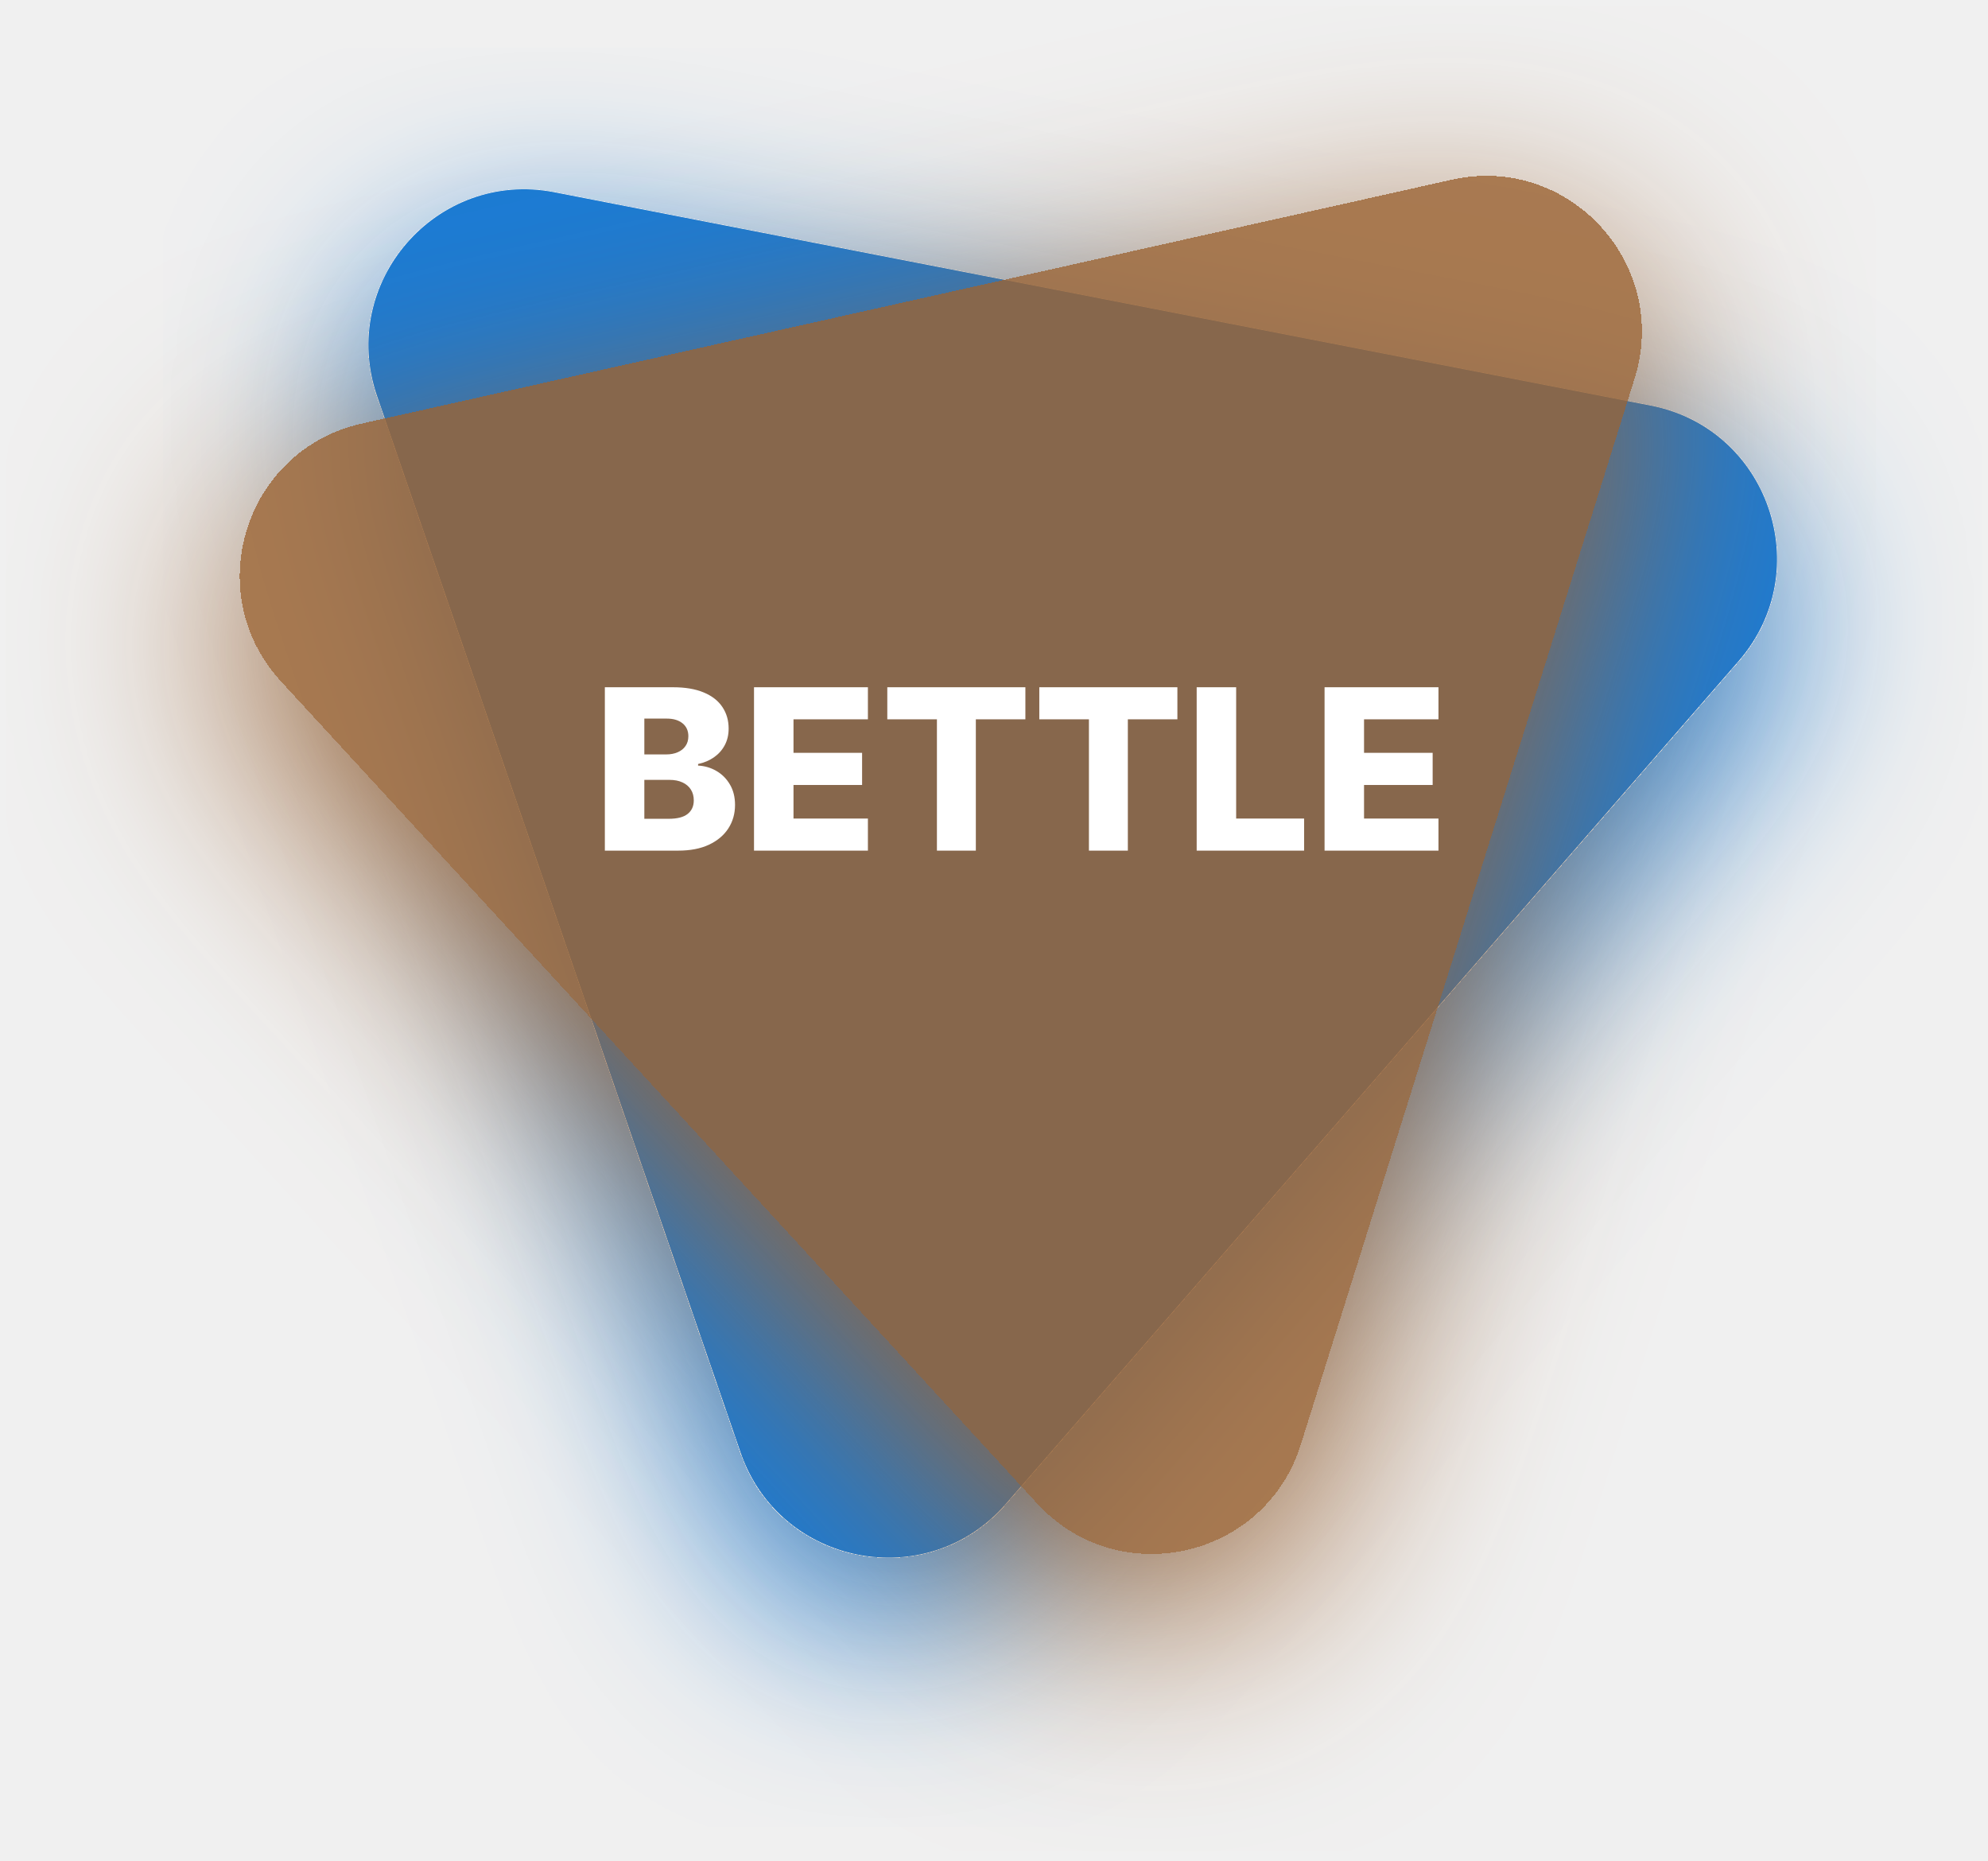
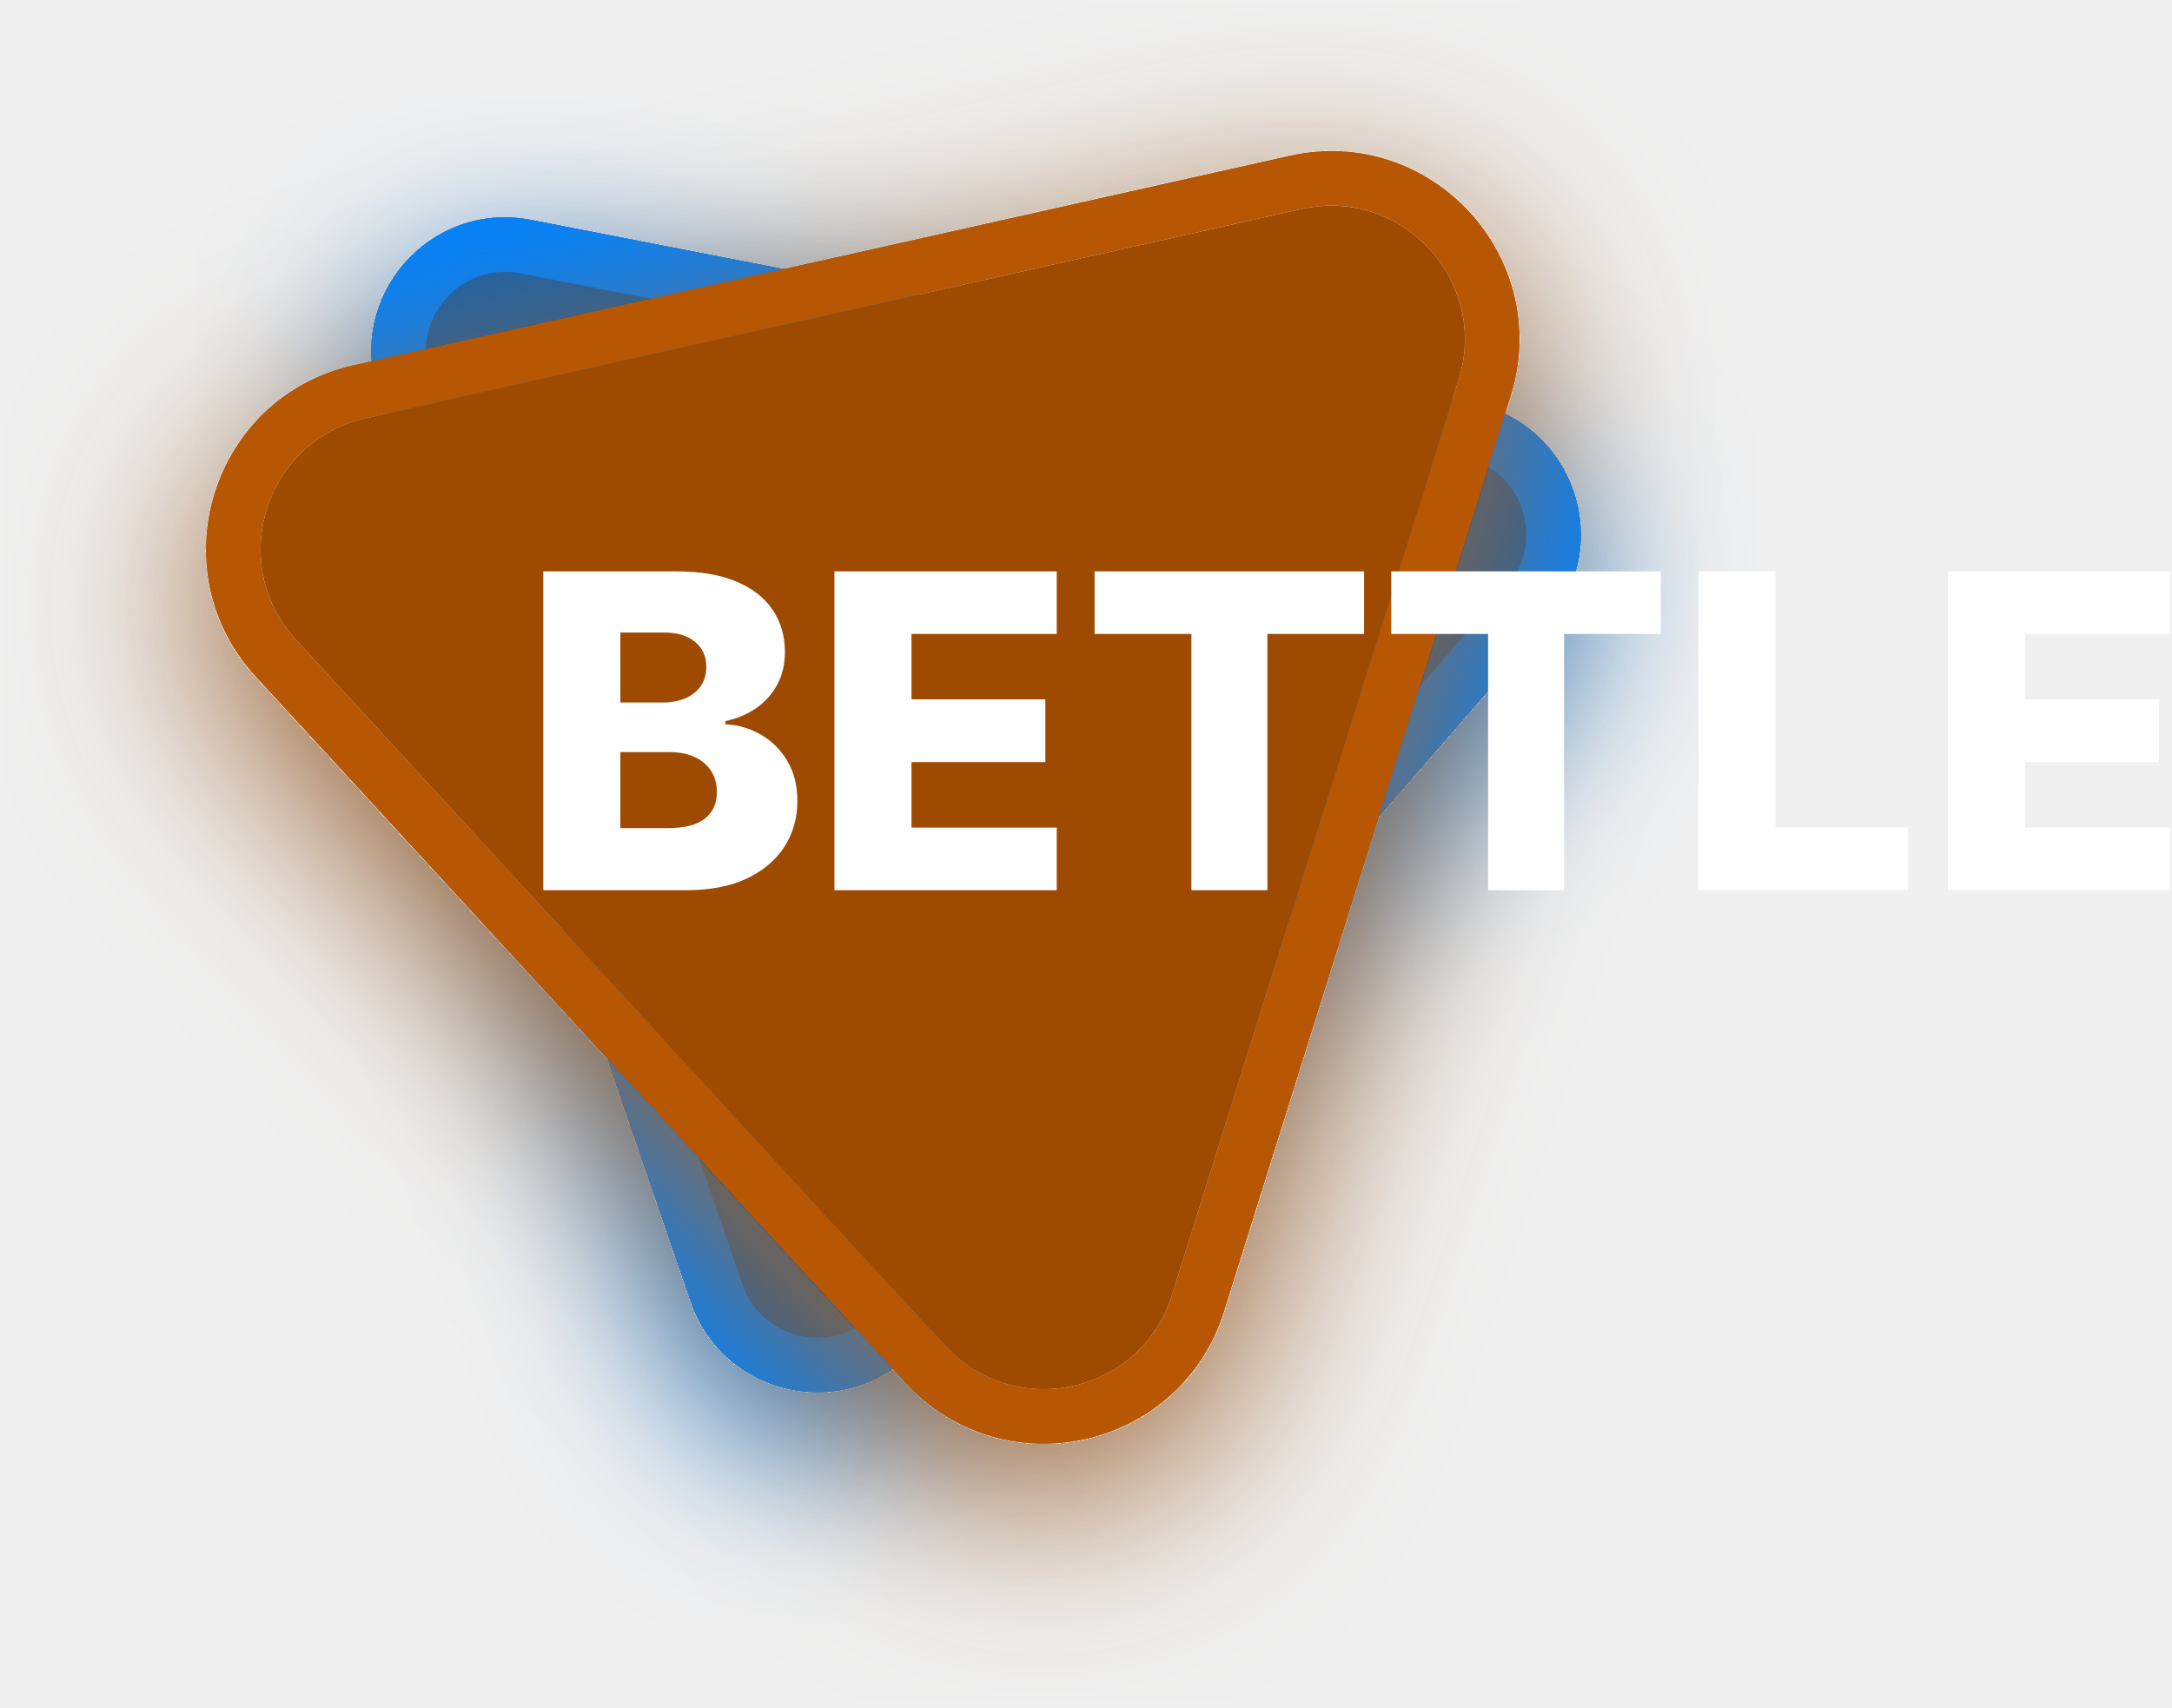
- <svg xmlns="http://www.w3.org/2000/svg" width="125" height="117" viewBox="0 0 125 117" fill="none">
+ <svg xmlns="http://www.w3.org/2000/svg" width="159" height="125" viewBox="0 0 159 125" fill="none">
  <g filter="url(#filter0_d_38_297)">
-     <path d="M63.239 94.553C58.284 100.251 49.02 98.448 46.563 91.309L23.712 24.907C21.255 17.767 27.448 10.646 34.859 12.087L103.791 25.499C111.202 26.941 114.274 35.865 109.319 41.562L63.239 94.553Z" fill="#1B7BD4" />
+     <path d="M67.239 98.553C62.284 104.251 53.02 102.448 50.563 95.309L27.712 28.907C25.255 21.767 31.448 14.646 38.859 16.087L107.791 29.499C115.202 30.941 118.274 39.865 113.319 45.562L67.239 98.553Z" fill="#1662AA" />
+     <path d="M52.454 94.658L29.603 28.256C27.647 22.572 32.577 16.903 38.477 18.051L107.409 31.462C113.309 32.61 115.754 39.714 111.81 44.25L65.729 97.241C61.785 101.777 54.41 100.342 52.454 94.658Z" stroke="#0083FF" stroke-width="4" />
  </g>
  <g filter="url(#filter1_d_38_297)">
-     <path d="M81.792 90.817C79.536 98.022 70.326 100.082 65.214 94.526L17.671 42.843C12.559 37.286 15.38 28.279 22.748 26.631L91.278 11.299C98.646 9.65 105.036 16.596 102.779 23.802L81.792 90.817Z" fill="#9C6434" fill-opacity="0.84" shape-rendering="crispEdges" />
+     <path d="M85.792 94.817C83.536 102.022 74.326 104.082 69.214 98.526L21.671 46.843C16.559 41.286 19.38 32.279 26.748 30.631L95.278 15.299C102.646 13.65 109.036 20.596 106.779 27.802L85.792 94.817Z" fill="#9F4A01" />
+     <path d="M20.199 48.197L67.742 99.88C73.896 106.569 84.984 104.089 87.701 95.414L108.688 28.399C111.405 19.725 103.712 11.363 94.842 13.347L26.311 28.679C17.441 30.664 14.045 41.507 20.199 48.197Z" stroke="#B75603" stroke-width="4" />
  </g>
-   <path d="M83.285 53.479V43.207H90.447V45.223H85.767V47.33H90.081V49.351H85.767V51.462H90.447V53.479H83.285Z" fill="white" />
-   <path d="M75.244 53.479V43.207H77.726V51.462H81.999V53.479H75.244Z" fill="white" />
-   <path d="M65.349 45.223V43.207H74.031V45.223H70.916V53.479H68.469V45.223H65.349Z" fill="white" />
-   <path d="M55.791 45.223V43.207H64.473V45.223H61.358V53.479H58.911V45.223H55.791Z" fill="white" />
-   <path d="M47.41 53.479V43.207H54.572V45.223H49.893V47.33H54.206V49.351H49.893V51.462H54.572V53.479H47.41Z" fill="white" />
-   <path d="M38.031 53.479V43.207H42.315C43.084 43.207 43.727 43.316 44.245 43.533C44.767 43.75 45.158 44.054 45.419 44.446C45.683 44.837 45.815 45.29 45.815 45.805C45.815 46.196 45.733 46.545 45.569 46.853C45.406 47.157 45.18 47.41 44.892 47.611C44.605 47.811 44.272 47.952 43.894 48.032V48.132C44.309 48.152 44.692 48.264 45.043 48.468C45.397 48.672 45.681 48.956 45.895 49.321C46.109 49.682 46.217 50.11 46.217 50.605C46.217 51.156 46.076 51.65 45.795 52.084C45.514 52.516 45.108 52.857 44.576 53.107C44.045 53.355 43.4 53.479 42.641 53.479H38.031ZM40.514 51.477H42.049C42.587 51.477 42.983 51.375 43.237 51.172C43.495 50.968 43.623 50.683 43.623 50.319C43.623 50.055 43.562 49.827 43.438 49.637C43.314 49.443 43.139 49.294 42.911 49.19C42.684 49.083 42.411 49.03 42.094 49.03H40.514V51.477ZM40.514 47.43H41.888C42.159 47.43 42.4 47.385 42.61 47.294C42.821 47.204 42.985 47.074 43.102 46.903C43.222 46.733 43.282 46.527 43.282 46.286C43.282 45.942 43.16 45.671 42.916 45.474C42.672 45.277 42.343 45.178 41.928 45.178H40.514V47.43Z" fill="white" />
+   <path d="M142.603 65.169V41.828H158.877V46.41H148.244V51.197H158.045V55.79H148.244V60.588H158.877V65.169H142.603Z" fill="white" />
+   <path d="M124.331 65.169V41.828H129.972V60.588H139.682V65.169H124.331Z" fill="white" />
+   <path d="M101.847 46.41V41.828H121.575V46.41H114.498V65.169H108.936V46.41H101.847Z" fill="white" />
+   <path d="M80.128 46.41V41.828H99.856V46.41H92.778V65.169H87.216V46.41H80.128Z" fill="white" />
+   <path d="M61.084 65.169V41.828H77.358V46.41H66.725V51.197H76.526V55.79H66.725V60.588H77.358V65.169H61.084Z" fill="white" />
+   <path d="M39.771 65.169V41.828H49.504C51.252 41.828 52.714 42.075 53.892 42.569C55.077 43.063 55.966 43.754 56.559 44.643C57.159 45.532 57.459 46.562 57.459 47.732C57.459 48.621 57.273 49.415 56.901 50.114C56.528 50.805 56.016 51.379 55.362 51.835C54.709 52.291 53.953 52.61 53.094 52.792V53.02C54.036 53.066 54.906 53.32 55.704 53.784C56.509 54.247 57.155 54.893 57.641 55.721C58.128 56.542 58.371 57.514 58.371 58.639C58.371 59.892 58.052 61.013 57.413 62.001C56.775 62.981 55.852 63.756 54.644 64.326C53.436 64.888 51.97 65.169 50.245 65.169H39.771ZM45.413 60.622H48.9C50.123 60.622 51.024 60.39 51.601 59.927C52.186 59.463 52.479 58.817 52.479 57.989C52.479 57.389 52.338 56.872 52.057 56.439C51.776 55.998 51.377 55.66 50.86 55.425C50.344 55.182 49.724 55.06 49.003 55.06H45.413V60.622ZM45.413 51.425H48.535C49.151 51.425 49.698 51.322 50.176 51.117C50.655 50.912 51.027 50.615 51.293 50.228C51.567 49.84 51.704 49.373 51.704 48.826C51.704 48.044 51.426 47.428 50.872 46.98C50.317 46.532 49.569 46.307 48.627 46.307H45.413V51.425Z" fill="white" />
  <defs>
-     <filter id="filter0_d_38_297" x="10.265" y="3" width="114.37" height="111.829" filterUnits="userSpaceOnUse" color-interpolation-filters="sRGB">
+     <filter id="filter0_d_38_297" x="14.265" y="7" width="114.37" height="111.829" filterUnits="userSpaceOnUse" color-interpolation-filters="sRGB">
      <feFlood flood-opacity="0" result="BackgroundImageFix" />
      <feColorMatrix in="SourceAlpha" type="matrix" values="0 0 0 0 0 0 0 0 0 0 0 0 0 0 0 0 0 0 127 0" result="hardAlpha" />
      <feOffset dy="4" />
      <feGaussianBlur stdDeviation="6.45" />
      <feComposite in2="hardAlpha" operator="out" />
      <feColorMatrix type="matrix" values="0 0 0 0 0.106 0 0 0 0 0.482 0 0 0 0 0.831 0 0 0 1 0" />
      <feBlend mode="normal" in2="BackgroundImageFix" result="effect1_dropShadow_38_297" />
      <feBlend mode="normal" in="SourceGraphic" in2="effect1_dropShadow_38_297" result="shape" />
    </filter>
-     <filter id="filter1_d_38_297" x="0.373" y="0.354" width="117.566" height="116.044" filterUnits="userSpaceOnUse" color-interpolation-filters="sRGB">
+     <filter id="filter1_d_38_297" x="0.37" y="0.35" width="125.574" height="124.049" filterUnits="userSpaceOnUse" color-interpolation-filters="sRGB">
      <feFlood flood-opacity="0" result="BackgroundImageFix" />
      <feColorMatrix in="SourceAlpha" type="matrix" values="0 0 0 0 0 0 0 0 0 0 0 0 0 0 0 0 0 0 127 0" result="hardAlpha" />
      <feOffset dy="4" />
      <feGaussianBlur stdDeviation="7.35" />
      <feComposite in2="hardAlpha" operator="out" />
      <feColorMatrix type="matrix" values="0 0 0 0 0.612 0 0 0 0 0.392 0 0 0 0 0.204 0 0 0 1 0" />
      <feBlend mode="normal" in2="BackgroundImageFix" result="effect1_dropShadow_38_297" />
      <feBlend mode="normal" in="SourceGraphic" in2="effect1_dropShadow_38_297" result="shape" />
    </filter>
  </defs>
</svg>
